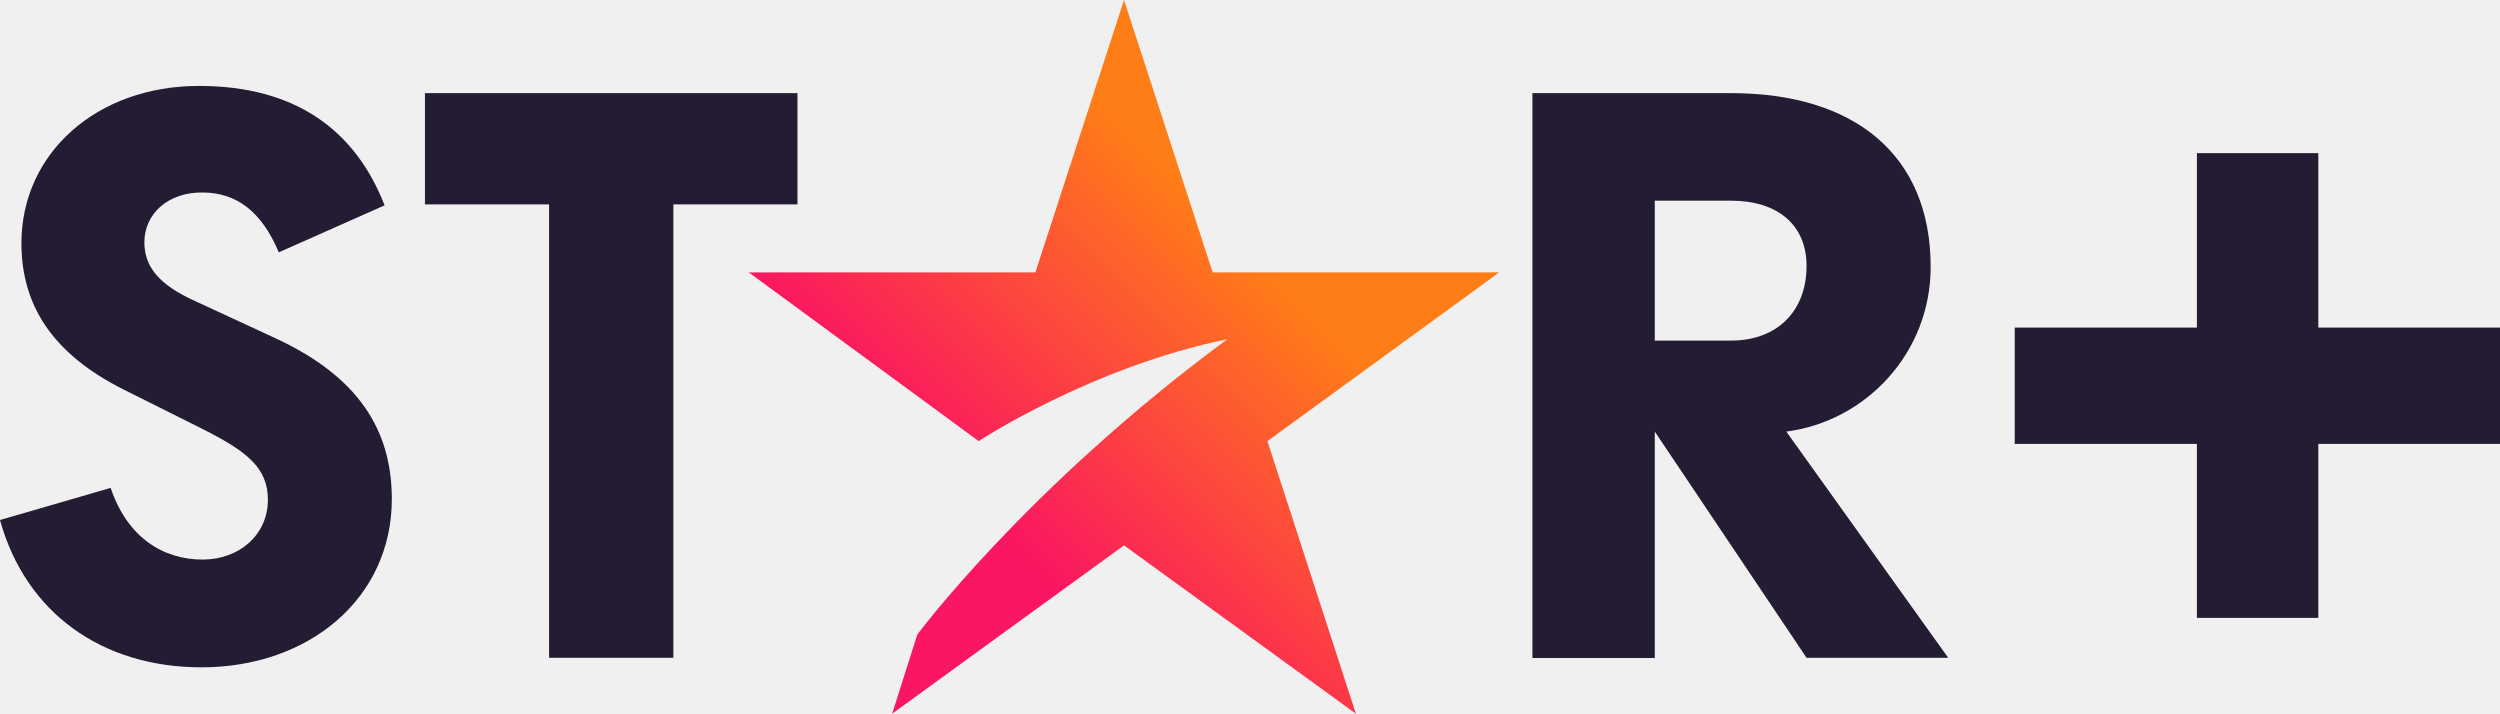
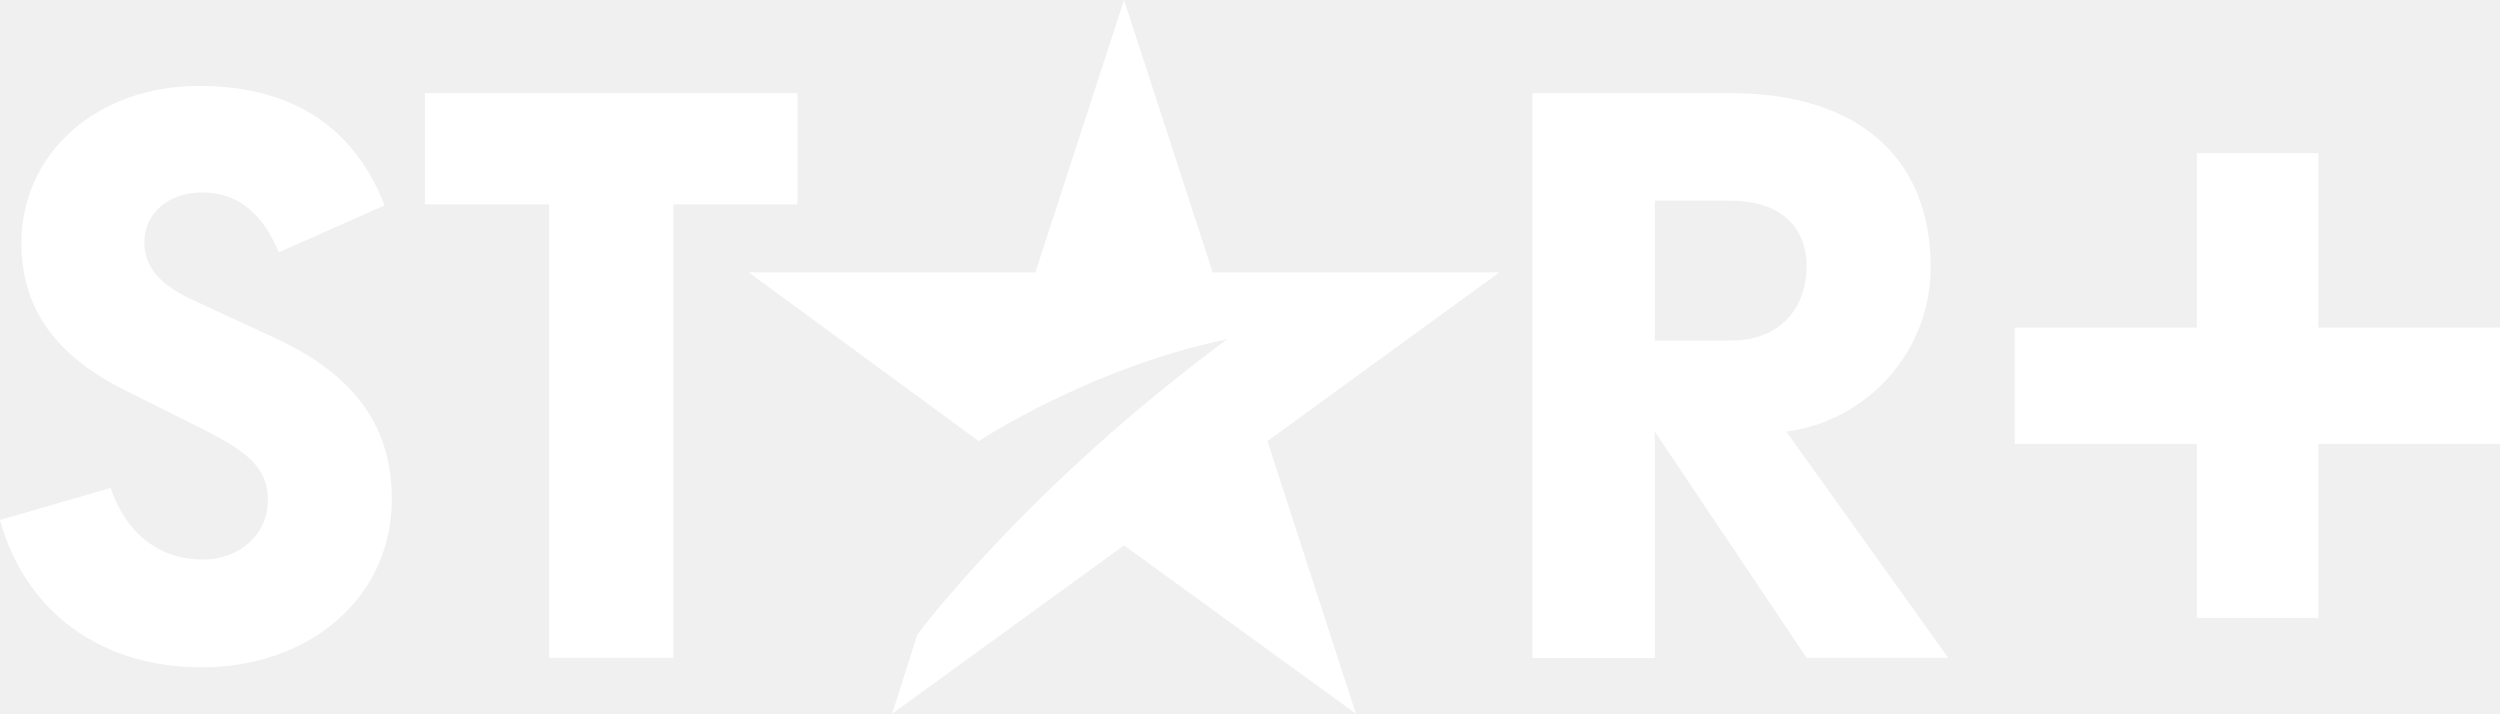
<svg xmlns="http://www.w3.org/2000/svg" xmlns:xlink="http://www.w3.org/1999/xlink" version="1.0" id="Layer_1" x="0px" y="0px" width="1000" height="285.478" viewBox="0 0 1000 285.478" enable-background="new 0 0 320.784 275.417" xml:space="preserve">
  <defs id="defs15">
    <linearGradient xlink:href="#linearGradient923" id="linearGradient952" x1="808" y1="-5.618" x2="806.115" y2="458.382" gradientUnits="userSpaceOnUse" />
    <linearGradient y2="505.299" x2="440.568" y1="119.398" x1="440.568" gradientUnits="userSpaceOnUse" id="linearGradient923">
      <stop id="stop27-9" style="stop-color:#11152E" offset="0.2" />
      <stop id="stop29-6" style="stop-color:#020814" offset="0.8" />
    </linearGradient>
    <linearGradient y2="117.492" x2="996.289" y1="500.291" x1="613.49" gradientUnits="userSpaceOnUse" id="Fill-1_1_">
      <stop id="stop4" style="stop-color:#FF1C6B" offset="0.33" />
      <stop id="stop6" style="stop-color:#FF9702" offset="0.676" />
    </linearGradient>
    <linearGradient xlink:href="#linearGradient923" id="linearGradient95" gradientUnits="userSpaceOnUse" x1="808" y1="-5.618" x2="806.115" y2="458.382" />
    <linearGradient y2="505.065" x2="1251.098" y1="119.471" x1="1251.098" gradientUnits="userSpaceOnUse" id="SVGID_1_">
      <stop id="stop13" style="stop-color:#11152E;fill-opacity:1.0;fill:url(#linearGradient952)" offset="0.2" />
      <stop id="stop15" style="stop-color:#020814;fill-opacity:1.0;fill:url(#linearGradient952)" offset="0.8" />
    </linearGradient>
    <linearGradient y2="505.706" x2="140.119" y1="119.543" x1="140.119" gradientUnits="userSpaceOnUse" id="SVGID_2_">
      <stop id="stop20" style="stop-color:#11152E;fill-opacity:1.0;fill:url(#linearGradient952)" offset="0.2" />
      <stop id="stop22" style="stop-color:#020814;fill-opacity:1.0;fill:url(#linearGradient952)" offset="0.8" />
    </linearGradient>
    <linearGradient y2="505.299" x2="440.568" y1="119.398" x1="440.568" gradientUnits="userSpaceOnUse" id="SVGID_3_">
      <stop id="stop27" style="stop-color:#11152E;fill-opacity:1.0;fill:url(#linearGradient952)" offset="0.2" />
      <stop id="stop29" style="stop-color:#020814;fill-opacity:1.0;fill:url(#linearGradient952)" offset="0.8" />
    </linearGradient>
    <linearGradient id="path3144_1_" gradientUnits="userSpaceOnUse" x1="432.909" y1="-126.362" x2="646.261" y2="86.793" gradientTransform="matrix(0.9856527,0,0,-0.9856527,-81.99061,148.872)">
      <stop offset="0.28" style="stop-color:#FA1660" id="stop8" />
      <stop offset="0.78" style="stop-color:#FF7D17" id="stop10" />
    </linearGradient>
  </defs>
-   <g style="font-weight:bold;font-size:590.996px;line-height:1;font-family:'Avenir Next LT Pro';-inkscape-font-specification:'Avenir Next LT Pro Bold';text-align:center;letter-spacing:3.46px;word-spacing:0px;text-anchor:middle;fill:url(#linearGradient95);fill-opacity:1;stroke-width:3.078" id="text874" transform="matrix(0.5934361,0,0,0.5212094,13.3472,-3.285647)" aria-label="STAR+" />
+   <g style="font-weight:bold;font-size:590.996px;line-height:1;font-family:'Avenir Next LT Pro';-inkscape-font-specification:'Avenir Next LT Pro Bold';text-align:center;letter-spacing:3.46px;word-spacing:0px;text-anchor:middle;fill:#FFFFFF;fill-opacity:1;stroke-width:3.078" id="text874" transform="matrix(0.5934361,0,0,0.5212094,13.3472,-3.285647)" aria-label="STAR+" />
  <style type="text/css" id="style2">
- 	.st0{fill:#241C32;}
- 	.st1{fill:url(#path3144_1_);}
+ 	.st0{fill:#FFFFFF;}
+ 	.st1{fill:#FFFFFF;}
</style>
  <g id="g101">
-     <path id="path935" style="font-style:normal;font-variant:normal;font-weight:bold;font-stretch:normal;font-size:590.996px;line-height:1;font-family:'Century Gothic';-inkscape-font-specification:'Century Gothic Bold';text-align:center;letter-spacing:3.46px;word-spacing:0px;text-anchor:middle;fill:#241c32;fill-opacity:1;stroke-width:3.647" d="M 1458.299,257.716 V 123.836 h 81.855 v 133.88 h 122.455 v 89.254 h -122.455 v 133.523 h -81.855 V 346.97 h -122.783 v -89.254 z" transform="matrix(0.5934361,0,0,0.5212094,13.3472,-3.285647)" />
+     <path id="path935" style="font-style:normal;font-variant:normal;font-weight:bold;font-stretch:normal;font-size:590.996px;line-height:1;font-family:'Century Gothic';-inkscape-font-specification:'Century Gothic Bold';text-align:center;letter-spacing:3.46px;word-spacing:0px;text-anchor:middle;fill:#FFFFFF;fill-opacity:1;stroke-width:3.647" d="M 1458.299,257.716 V 123.836 h 81.855 v 133.88 h 122.455 v 89.254 h -122.455 v 133.523 h -81.855 V 346.97 h -122.783 v -89.254 z" transform="matrix(0.5934361,0,0,0.5212094,13.3472,-3.285647)" />
    <path id="path11" class="st0" d="m 661.908,80.274 h 30.551 c 18.393,0 30.161,9.508 30.161,26.108 0,18.081 -11.768,29.849 -30.161,29.849 h -30.551 z m 52.607,92.354 c 31.642,-4.053 57.75,-31.252 57.75,-65.856 0,-44.891 -30.551,-69.519 -79.806,-69.519 H 612.964 V 263.189 h 48.944 v -90.561 l 60.712,90.483 H 779.279 Z" style="stroke-width:0.779" />
    <polygon id="polygon13" class="st0" points="409.3,104.8 409.3,47.7 218.1,47.7 218.1,104.8 281.8,104.8 281.8,337.5 345.6,337.5 345.6,104.8 " transform="matrix(0.7793569,0,0,0.7793569,0,0.07793569)" />
    <path id="path15" class="st0" d="M 78.014,120.411 C 63.284,113.786 57.75,106.46 57.75,96.874 c 0,-11.067 9.196,-20.263 23.926,-19.874 12.859,0.312 22.835,7.326 29.849,23.926 l 42.319,-18.782 c -11.768,-30.161 -35.695,-47.775 -74.273,-47.775 -40.838,0 -70.999,26.888 -70.999,62.894 0,24.628 12.158,44.112 40.838,58.53 l 31.642,15.821 c 17.613,8.885 26.108,15.431 26.108,28.291 0,13.95 -11.379,23.926 -26.108,23.926 -15.821,0 -30.161,-8.885 -36.786,-28.68 L 0,208.01 c 10.288,37.175 40.838,58.919 80.586,58.919 43.021,0 76.143,-27.589 76.143,-67.336 0,-30.551 -16.522,-50.814 -48.242,-65.076 z" style="stroke-width:0.779" />
-     <path id="path3144-6" class="st1" d="M 599.715,108.954 H 485.072 L 449.611,0 414.15,108.954 H 299.507 l 91.964,67.492 c 0,0 44.969,-29.616 99.446,-40.76 -80.352,59.309 -123.996,118.151 -123.996,118.151 v 0 0 l -10.054,31.642 92.743,-67.336 92.743,67.336 -35.383,-109.032 z" style="fill:url(#path3144_1_);stroke-width:0.779" />
+     <path id="path3144-6" class="st1" d="M 599.715,108.954 H 485.072 L 449.611,0 414.15,108.954 H 299.507 l 91.964,67.492 c 0,0 44.969,-29.616 99.446,-40.76 -80.352,59.309 -123.996,118.151 -123.996,118.151 v 0 0 l -10.054,31.642 92.743,-67.336 92.743,67.336 -35.383,-109.032 z" style="fill:#FFFFFF;stroke-width:0.779" />
  </g>
</svg>
